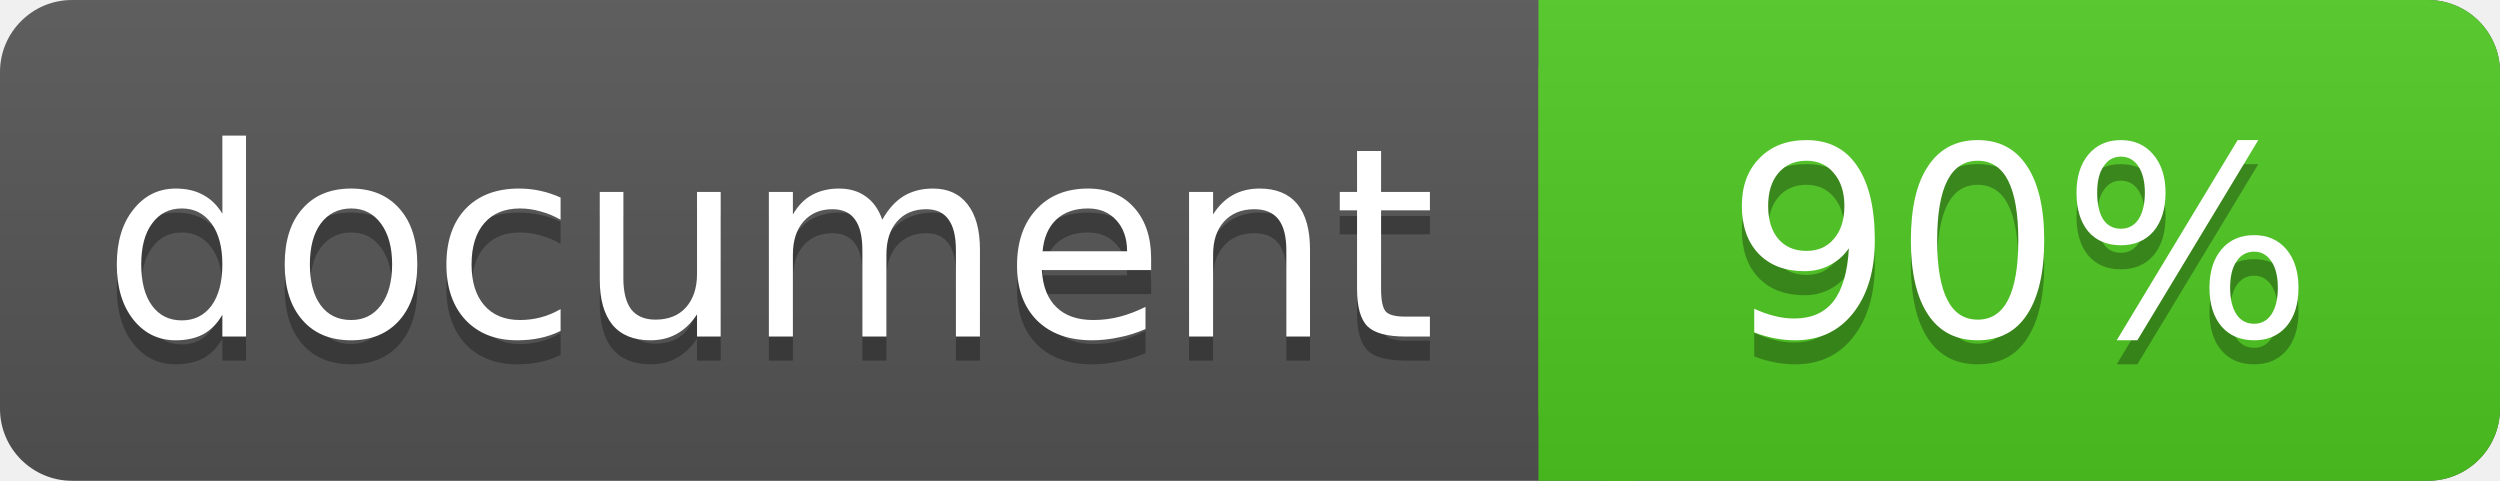
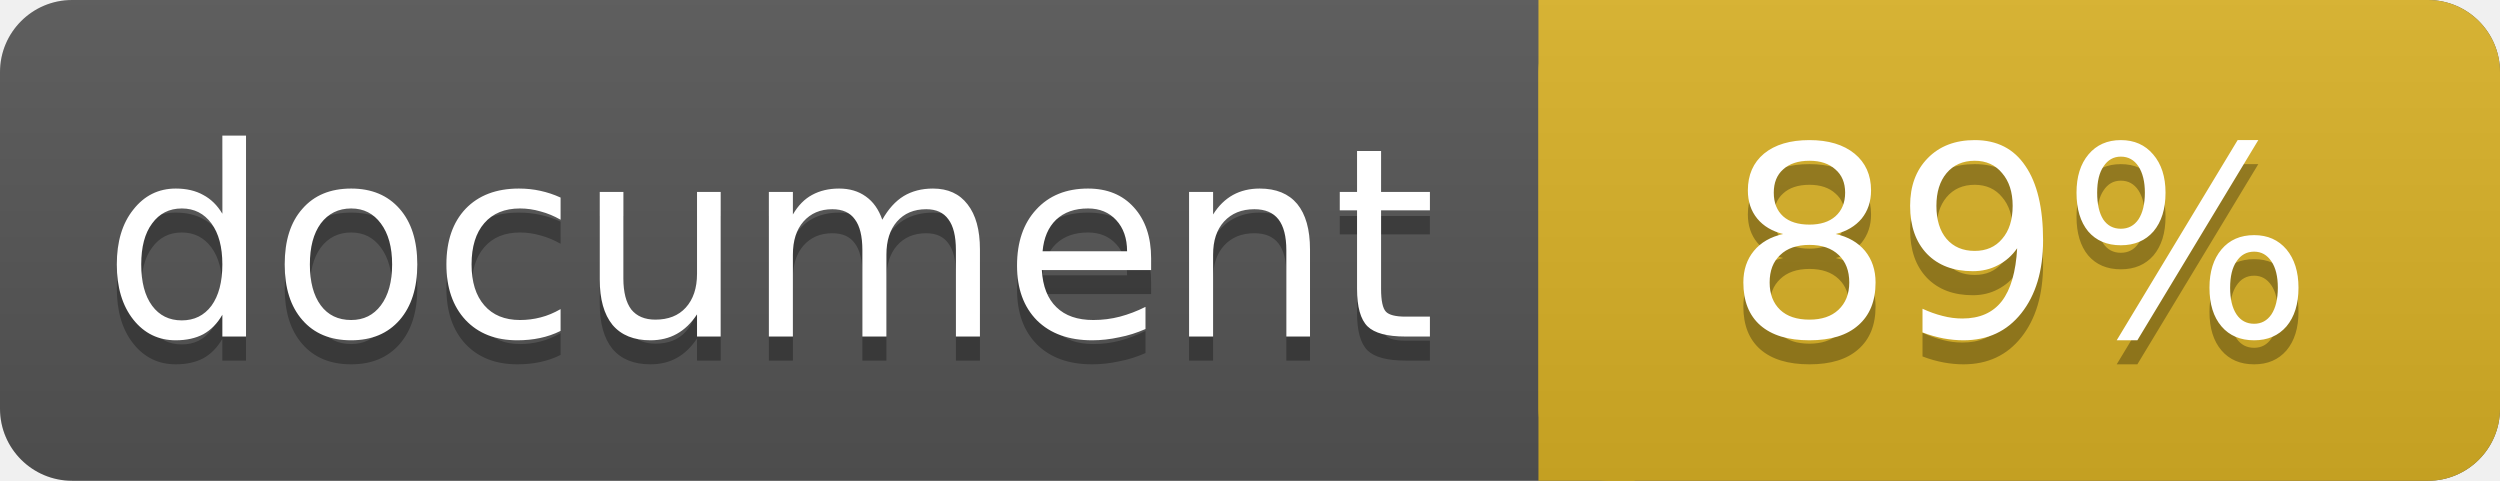
<svg xmlns="http://www.w3.org/2000/svg" width="104" height="20">
  <linearGradient id="a" x2="0" y2="100%">
    <stop offset="0" stop-color="#bbb" stop-opacity=".1" />
    <stop offset="1" stop-opacity=".1" />
  </linearGradient>
  <rect rx="3" width="104" height="20" fill="#555" />
-   <rect rx="3" x="64" width="40" height="20" fill="#4fc921" />
-   <path fill="#4fc921" d="M64 0h4v20h-4z" />
+   <rect rx="3" x="64" width="40" height="20" fill="#dab226" />
+   <path fill="#dab226" d="M64 0h4v20h-4z" />
  <rect rx="3" width="104" height="20" fill="url(#a)" />
  <g fill="#fff" text-anchor="middle" font-family="DejaVu Sans,Verdana,Geneva,sans-serif" font-size="11">
    <text x="32" y="15" fill="#010101" fill-opacity=".3">document</text>
    <text x="32" y="14">document</text>
-     <text x="84" y="15" fill="#010101" fill-opacity=".3">90%</text>
-     <text x="84" y="14">90%</text>
+     <text x="84" y="15" fill="#010101" fill-opacity=".3">89%</text>
+     <text x="84" y="14">89%</text>
  </g>
</svg>
